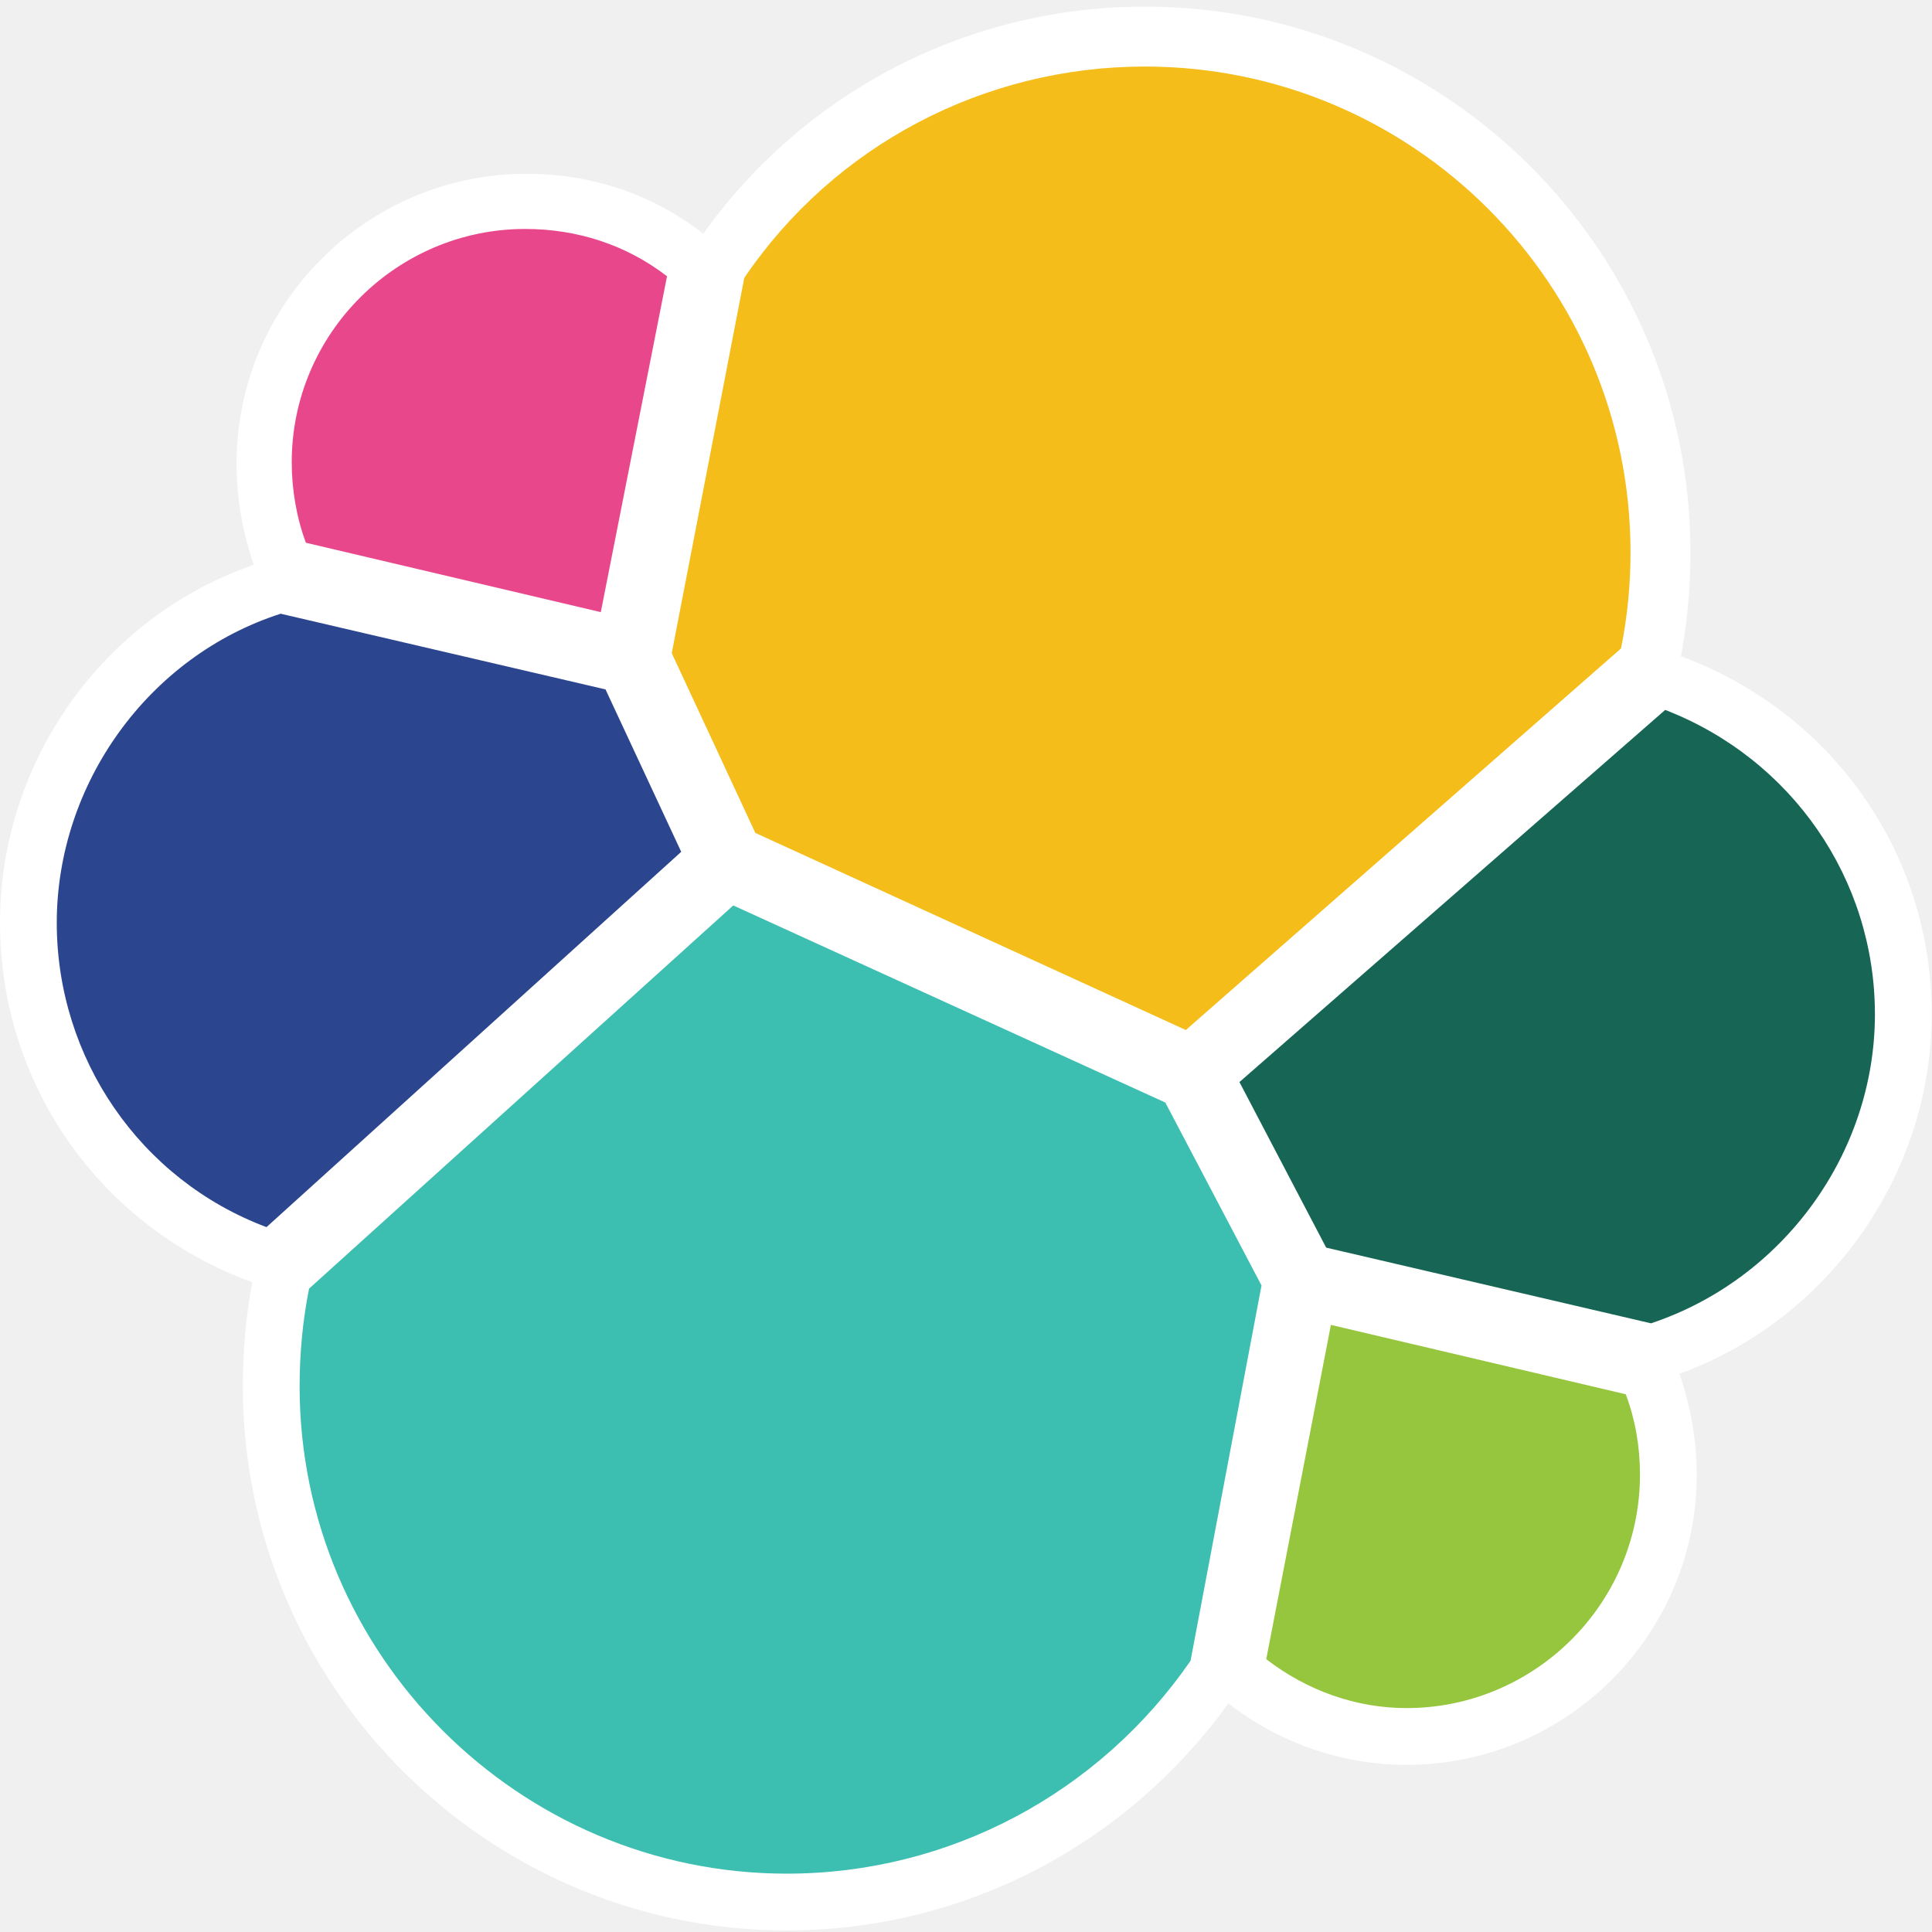
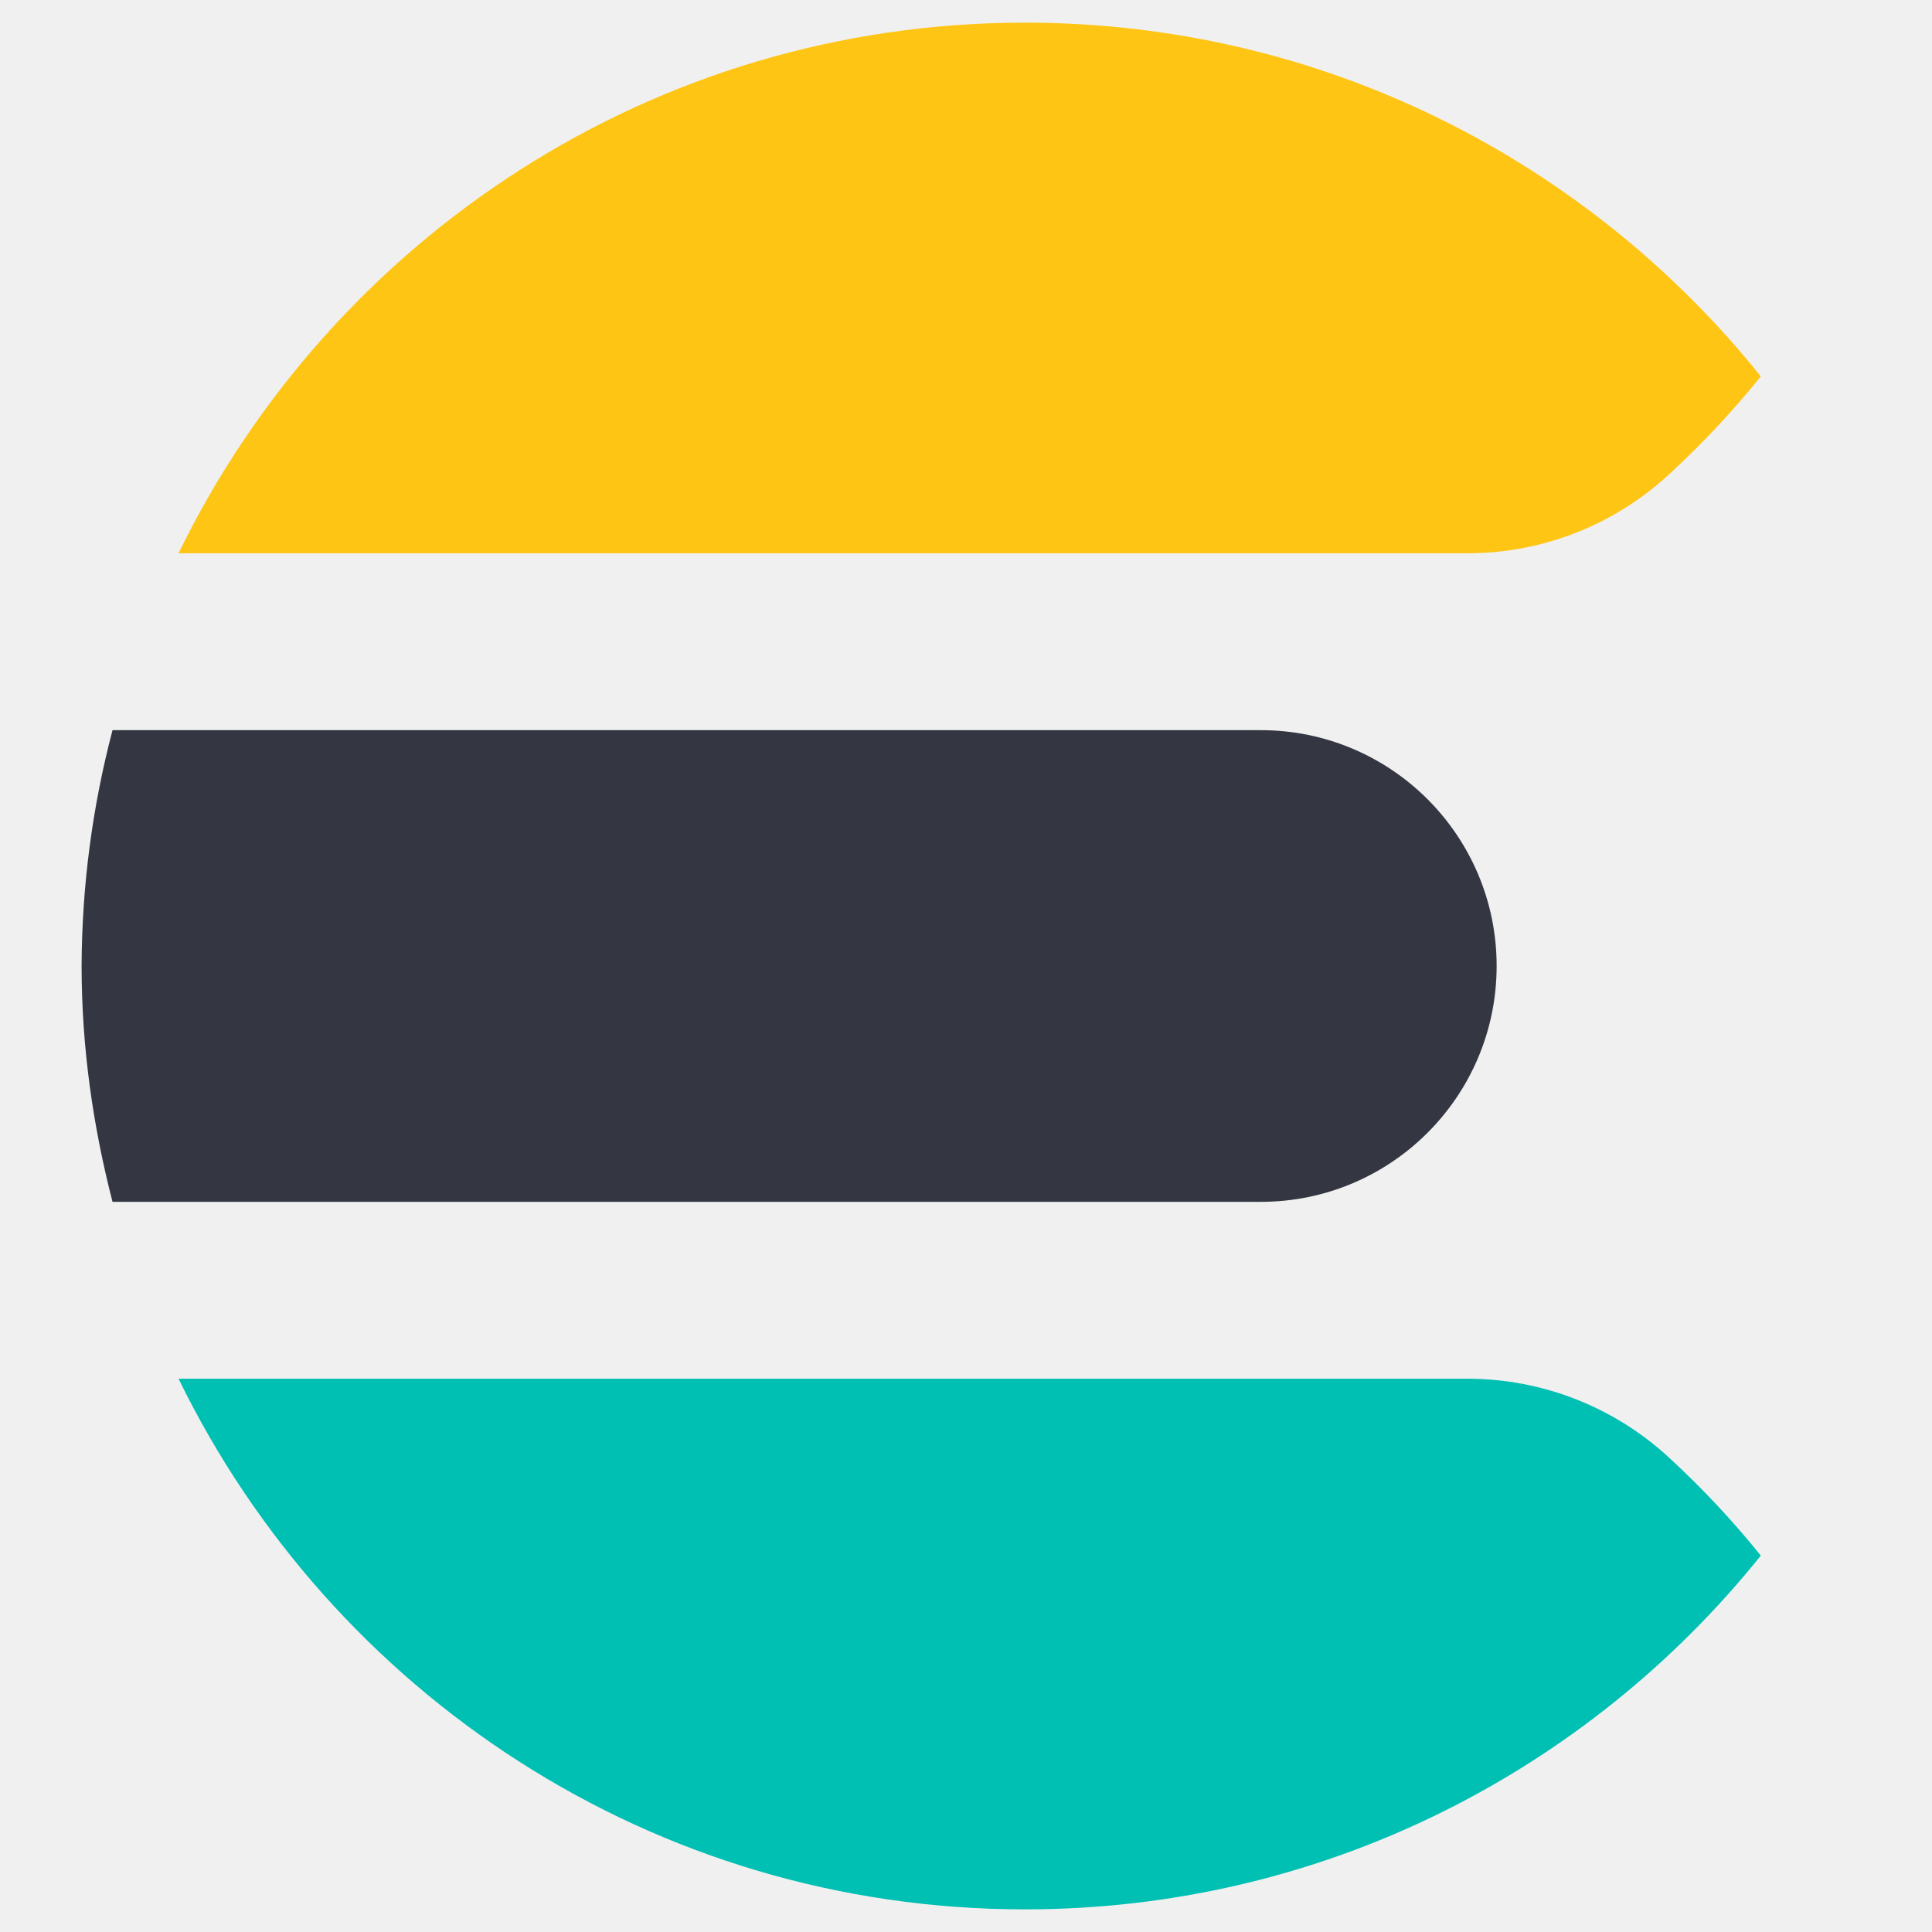
- <svg xmlns="http://www.w3.org/2000/svg" width="2500" height="2500" preserveAspectRatio="xMinYMin meet" viewBox="0 0 256 256">
-   <path fill="#FFF" d="M255.96 134.393c0-21.521-13.373-40.117-33.223-47.43a75 75 0 0 0 1.253-13.791c0-39.909-32.386-72.295-72.295-72.295-23.193 0-44.923 11.074-58.505 30.088-6.686-5.224-14.835-7.94-23.402-7.94-21.104 0-38.446 17.133-38.446 38.446 0 4.597.836 9.194 2.298 13.373C13.582 81.739 0 100.962 0 122.274c0 21.522 13.373 40.327 33.431 47.64q-1.253 6.582-1.253 13.79c0 39.7 32.386 72.087 72.086 72.087 23.402 0 44.924-11.283 58.505-30.088 6.686 5.223 15.044 8.149 23.611 8.149 21.104 0 38.446-17.134 38.446-38.446 0-4.597-.836-9.194-2.298-13.373 19.64-7.104 33.431-26.327 33.431-47.64z" />
-   <path fill="#F4BD19" d="m100.085 110.364 57.043 26.119 57.669-50.565a64.3 64.3 0 0 0 1.253-12.746c0-35.52-28.834-64.355-64.355-64.355-21.313 0-41.162 10.447-53.072 27.998l-9.612 49.73 11.074 23.82z" />
-   <path fill="#3CBEB1" d="M40.953 170.75c-.835 4.179-1.253 8.567-1.253 12.955 0 35.52 29.043 64.564 64.564 64.564 21.522 0 41.372-10.656 53.49-28.208l9.403-49.729-12.746-24.238-57.251-26.118z" />
-   <path fill="#E9478C" d="m40.536 71.918 39.073 9.194 8.775-44.506c-5.432-4.179-11.91-6.268-18.805-6.268-16.925 0-30.924 13.79-30.924 30.924 0 3.552.627 7.313 1.88 10.656z" />
-   <path fill="#2C458F" d="M37.192 81.32c-17.551 5.642-29.67 22.567-29.67 40.954 0 17.97 11.074 34.059 27.79 40.327l54.953-49.73-10.03-21.52-43.043-10.03z" />
-   <path fill="#95C63D" d="M167.784 219.852c5.432 4.18 11.91 6.478 18.596 6.478 16.925 0 30.924-13.79 30.924-30.924q0-5.642-1.88-10.657l-39.073-9.193z" />
-   <path fill="#176655" d="m175.724 165.317 43.043 10.03c17.551-5.85 29.67-22.566 29.67-40.954 0-17.97-11.074-33.849-27.79-40.326l-56.415 49.311 11.492 21.94z" />
+ <svg xmlns="http://www.w3.org/2000/svg" viewBox="0 0 512 512" fill-rule="evenodd" clip-rule="evenodd" stroke-linejoin="round" stroke-miterlimit="2">
+   <path d="M21.625 256c0 21.62 3.035 42.495 8.195 62.5h304.304c34.516 0 62.5-27.985 62.5-62.5 0-34.516-27.984-62.5-62.5-62.5H29.82a249.101 249.101 0 00-8.195 62.5" fill="#343741" fill-rule="nonzero" />
+   <path d="M442.308 125.718a240.051 240.051 0 0024.324-25.968C420.796 42.637 350.527 6 271.624 6 172.855 6 87.863 63.46 47.304 146.625h341.664a78.627 78.627 0 0053.328-20.907" fill="#fec514" fill-rule="nonzero" />
+   <path d="M388.968 365.374H47.316C87.88 448.538 172.856 506 271.624 506c78.907 0 149.172-36.652 195.008-93.75a238.559 238.559 0 00-24.324-25.968 78.682 78.682 0 00-53.34-20.907" fill="#00bfb3" fill-rule="nonzero" />
</svg>
